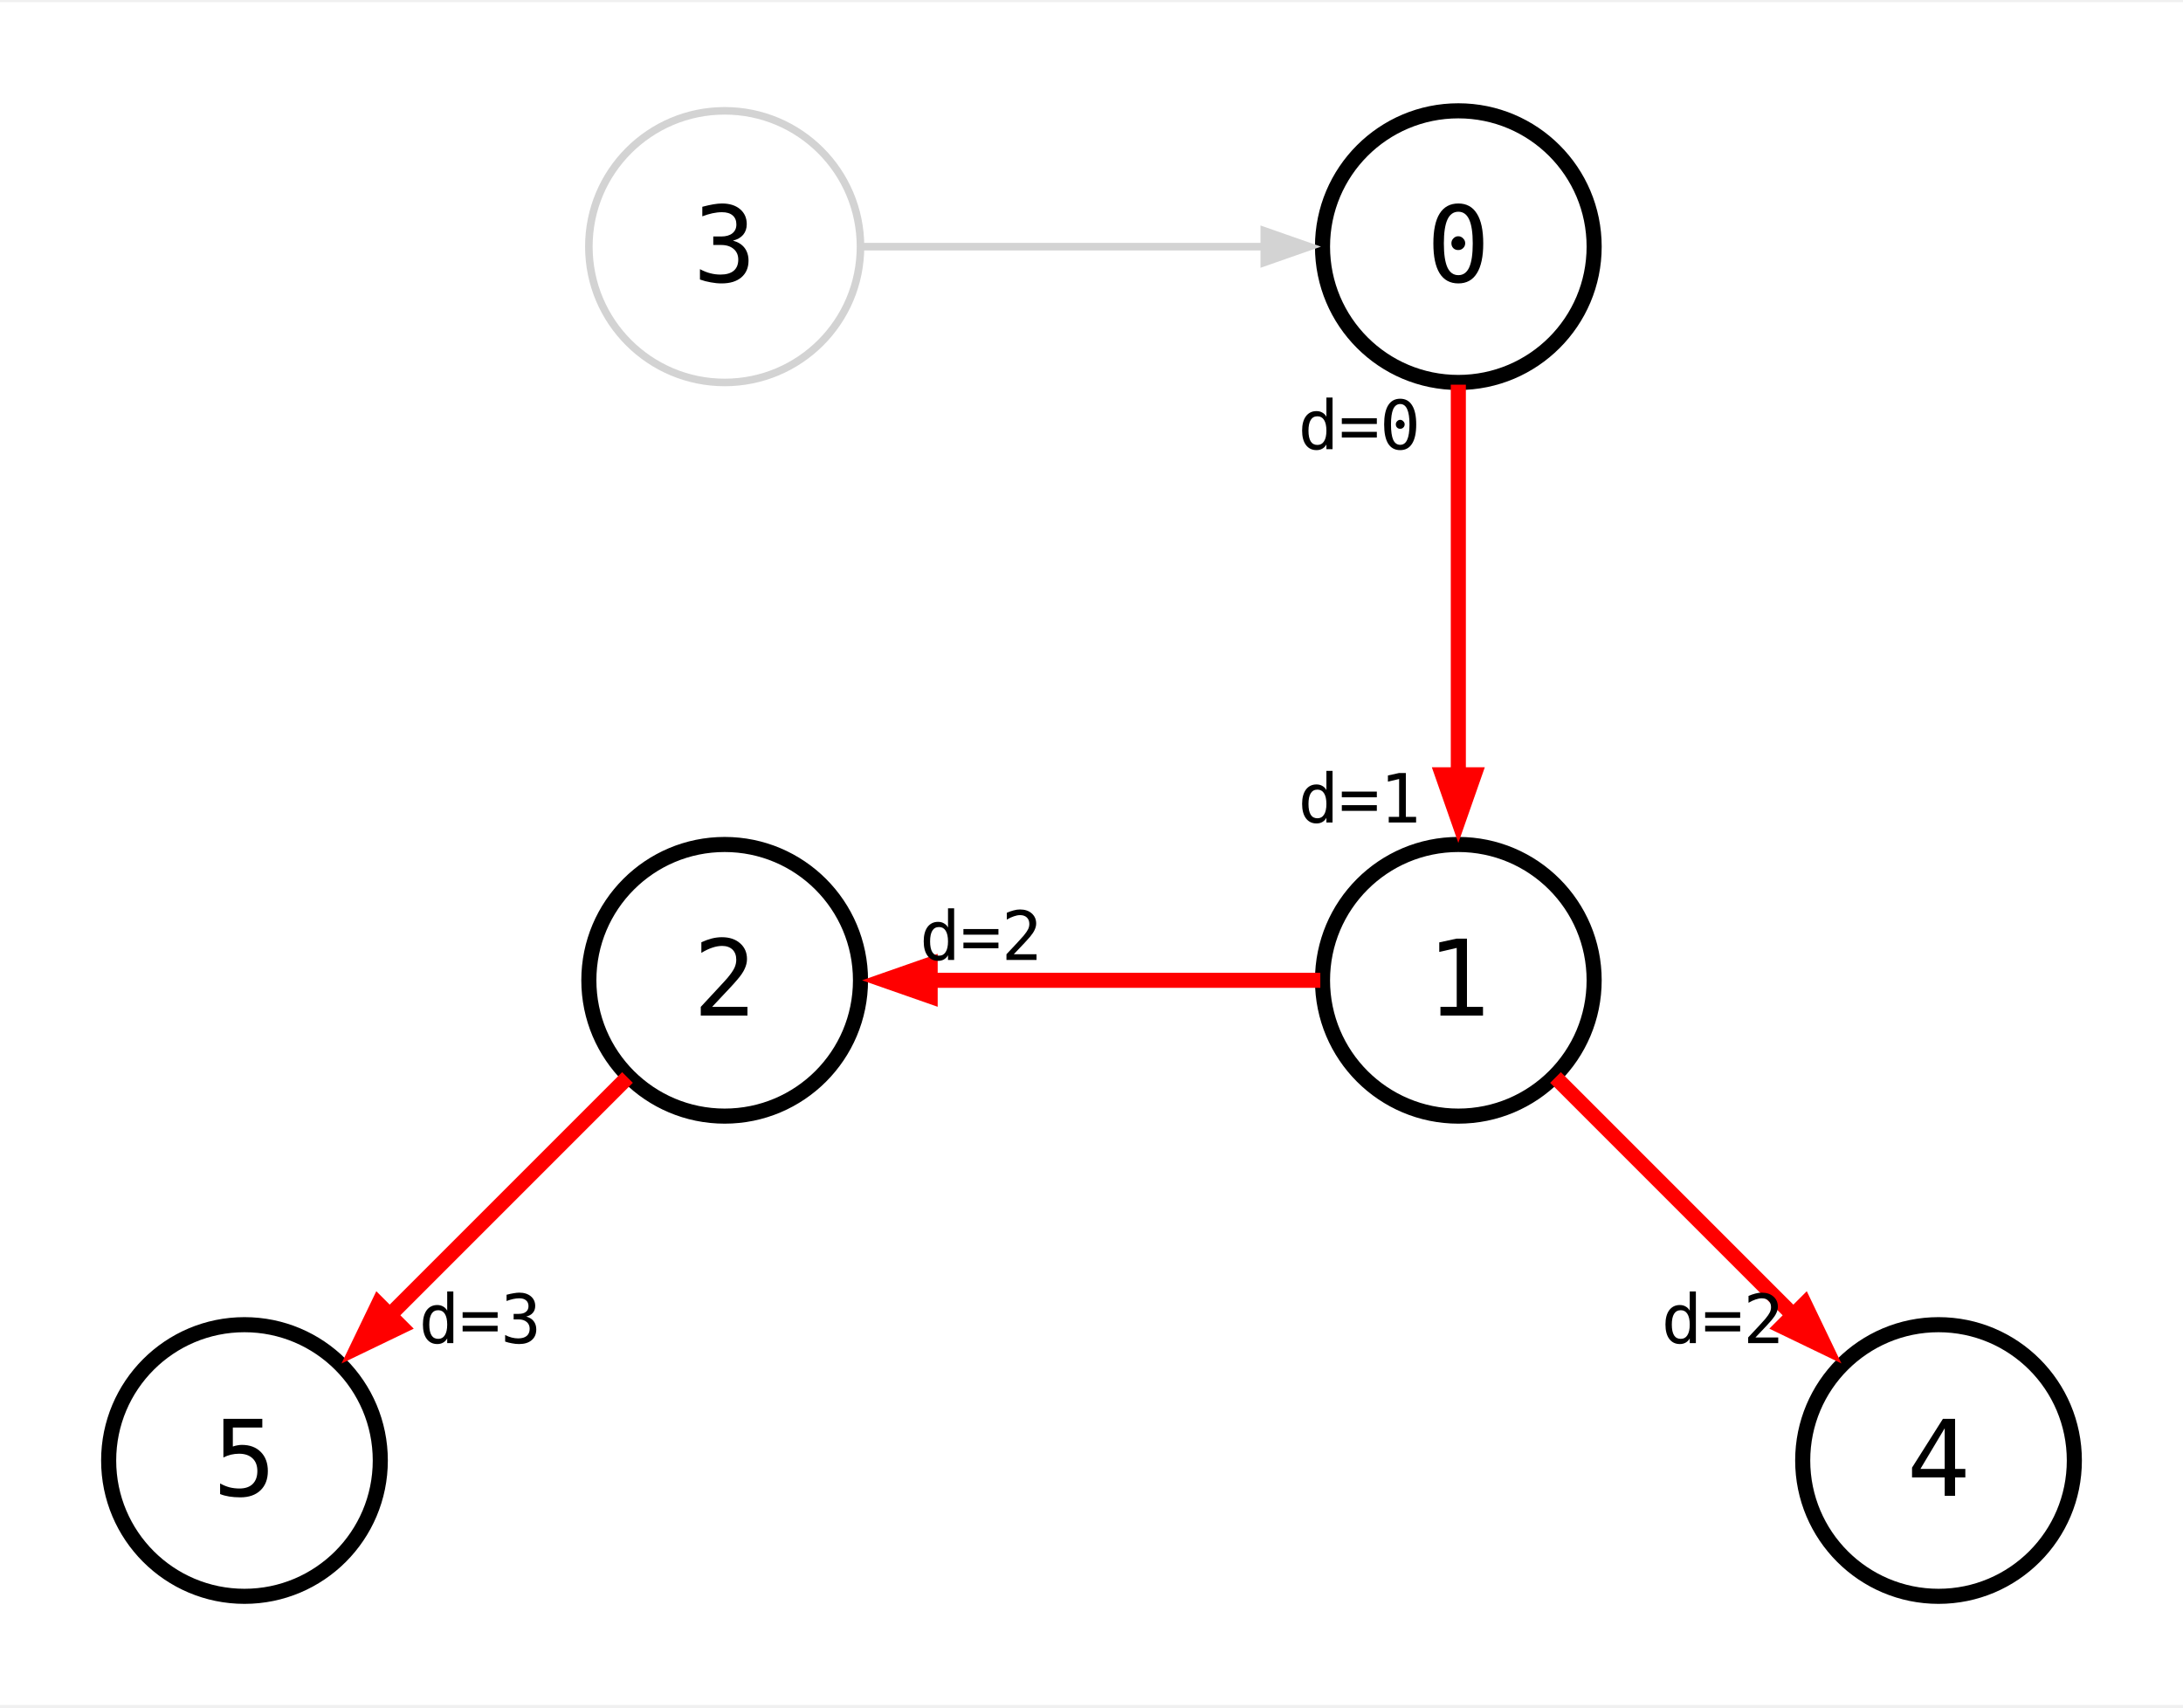
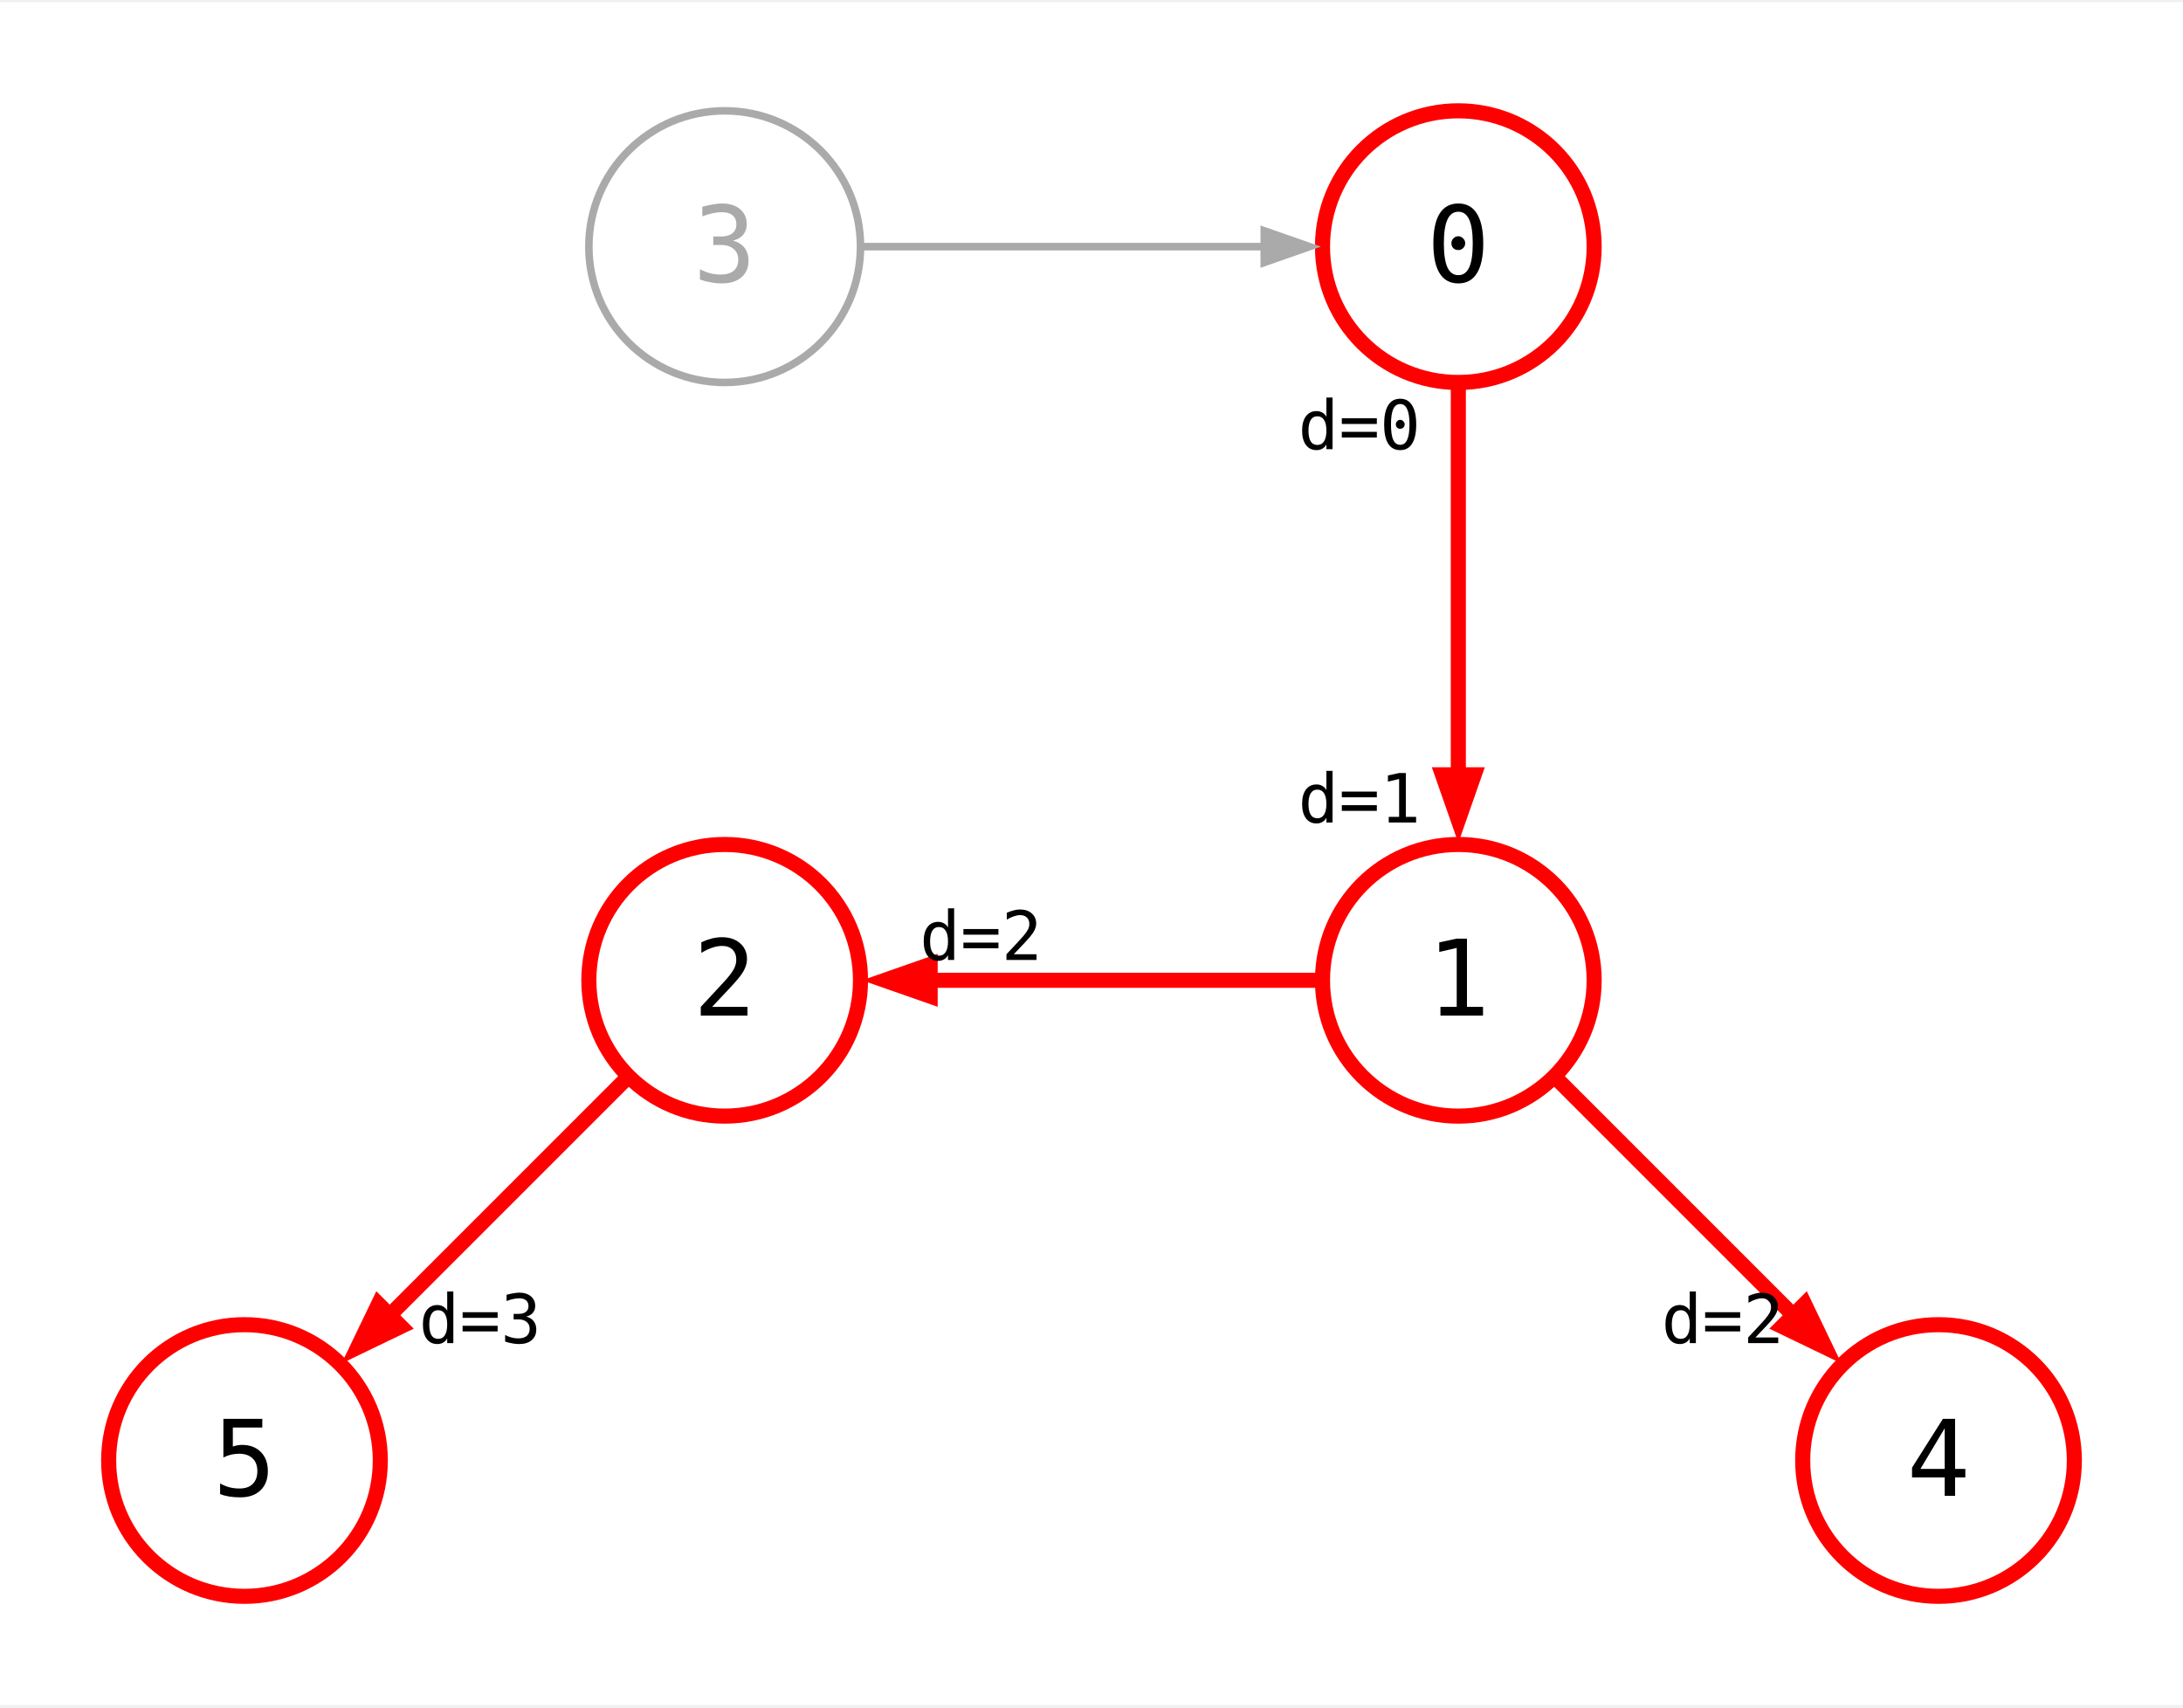
<svg xmlns="http://www.w3.org/2000/svg" width="289pt" height="226pt" viewBox="0.00 0.00 289.31 225.67">
  <g id="graph0" class="graph" transform="scale(1 1) rotate(0) translate(14.4 211.27)">
    <polygon fill="white" stroke="none" points="-14.4,14.4 -14.4,-211.27 274.91,-211.27 274.91,14.4 -14.4,14.4" />
    <g id="node1" class="node">
-       <ellipse fill="none" stroke="lightgray" cx="81.64" cy="-178.87" rx="18" ry="18" />
-       <text text-anchor="middle" x="81.64" y="-174.2" font-family="monospace" font-size="14.00">3</text>
+       <ellipse fill="none" stroke="#aaaaaa" cx="81.64" cy="-178.87" rx="18" ry="18" />
+       <text text-anchor="middle" x="81.64" y="-174.2" font-family="monospace" font-size="14.00" fill="#aaaaaa">3</text>
    </g>
    <g id="node2" class="node">
-       <ellipse fill="none" stroke="black" stroke-width="2" cx="178.87" cy="-178.87" rx="18" ry="18" />
+       <ellipse fill="none" stroke="red" stroke-width="2" cx="178.87" cy="-178.87" rx="18" ry="18" />
      <text text-anchor="middle" x="178.87" y="-174.2" font-family="monospace" font-size="14.00">0</text>
    </g>
    <g id="edge2" class="edge">
-       <path fill="none" stroke="lightgray" d="M99.93,-178.87C115,-178.87 136.56,-178.87 153.33,-178.87" />
-       <polygon fill="lightgray" stroke="lightgray" points="153.15,-180.97 159.15,-178.87 153.15,-176.77 153.15,-180.97" />
+       <path fill="none" stroke="#aaaaaa" d="M99.93,-178.87C115,-178.87 136.56,-178.87 153.33,-178.87" />
+       <polygon fill="#aaaaaa" stroke="#aaaaaa" points="153.15,-180.97 159.15,-178.87 153.15,-176.77 153.15,-180.97" />
    </g>
    <g id="node3" class="node">
-       <ellipse fill="none" stroke="black" stroke-width="2" cx="178.87" cy="-81.64" rx="18" ry="18" />
+       <ellipse fill="none" stroke="red" stroke-width="2" cx="178.87" cy="-81.64" rx="18" ry="18" />
      <text text-anchor="middle" x="178.87" y="-76.96" font-family="monospace" font-size="14.00">1</text>
    </g>
    <g id="edge1" class="edge">
      <path fill="none" stroke="red" stroke-width="2" d="M178.87,-160.58C178.87,-145.51 178.87,-123.96 178.87,-107.18" />
      <polygon fill="red" stroke="red" stroke-width="2" points="180.97,-108.87 178.87,-102.87 176.77,-108.87 180.97,-108.87" />
      <text text-anchor="middle" x="165.75" y="-102.55" font-family="monospace" font-size="9.00">d=1  </text>
      <text text-anchor="middle" x="165.75" y="-152.03" font-family="monospace" font-size="9.00">d=0  </text>
    </g>
    <g id="node4" class="node">
-       <ellipse fill="none" stroke="black" stroke-width="2" cx="81.64" cy="-81.64" rx="18" ry="18" />
+       <ellipse fill="none" stroke="red" stroke-width="2" cx="81.64" cy="-81.64" rx="18" ry="18" />
      <text text-anchor="middle" x="81.64" y="-76.96" font-family="monospace" font-size="14.00">2</text>
    </g>
    <g id="edge3" class="edge">
      <path fill="none" stroke="red" stroke-width="2" d="M160.58,-81.64C145.51,-81.64 123.96,-81.64 107.18,-81.64" />
      <polygon fill="red" stroke="red" stroke-width="2" points="108.87,-79.54 102.87,-81.64 108.87,-83.74 108.87,-79.54" />
      <text text-anchor="middle" x="115.6" y="-84.34" font-family="monospace" font-size="9.00">   d=2</text>
    </g>
    <g id="node5" class="node">
-       <ellipse fill="none" stroke="black" stroke-width="2" cx="242.51" cy="-18" rx="18" ry="18" />
+       <ellipse fill="none" stroke="red" stroke-width="2" cx="242.51" cy="-18" rx="18" ry="18" />
      <text text-anchor="middle" x="242.51" y="-13.32" font-family="monospace" font-size="14.00">4</text>
    </g>
    <g id="edge5" class="edge">
      <path fill="none" stroke="red" stroke-width="2" d="M191.75,-68.76C201.15,-59.36 214.03,-46.49 224.45,-36.06" />
      <polygon fill="red" stroke="red" stroke-width="2" points="224.76,-38.73 227.51,-33 221.79,-35.76 224.76,-38.73" />
      <text text-anchor="middle" x="213.9" y="-33.56" font-family="monospace" font-size="9.00">d=2   </text>
    </g>
    <g id="node6" class="node">
-       <ellipse fill="none" stroke="black" stroke-width="2" cx="18" cy="-18" rx="18" ry="18" />
+       <ellipse fill="none" stroke="red" stroke-width="2" cx="18" cy="-18" rx="18" ry="18" />
      <text text-anchor="middle" x="18" y="-13.32" font-family="monospace" font-size="14.00">5</text>
    </g>
    <g id="edge6" class="edge">
      <path fill="none" stroke="red" stroke-width="2" d="M68.76,-68.76C59.36,-59.36 46.49,-46.49 36.06,-36.06" />
      <polygon fill="red" stroke="red" stroke-width="2" points="38.73,-35.76 33,-33 35.76,-38.73 38.73,-35.76" />
      <text text-anchor="middle" x="49.23" y="-33.56" font-family="monospace" font-size="9.00">   d=3 </text>
    </g>
  </g>
</svg>
